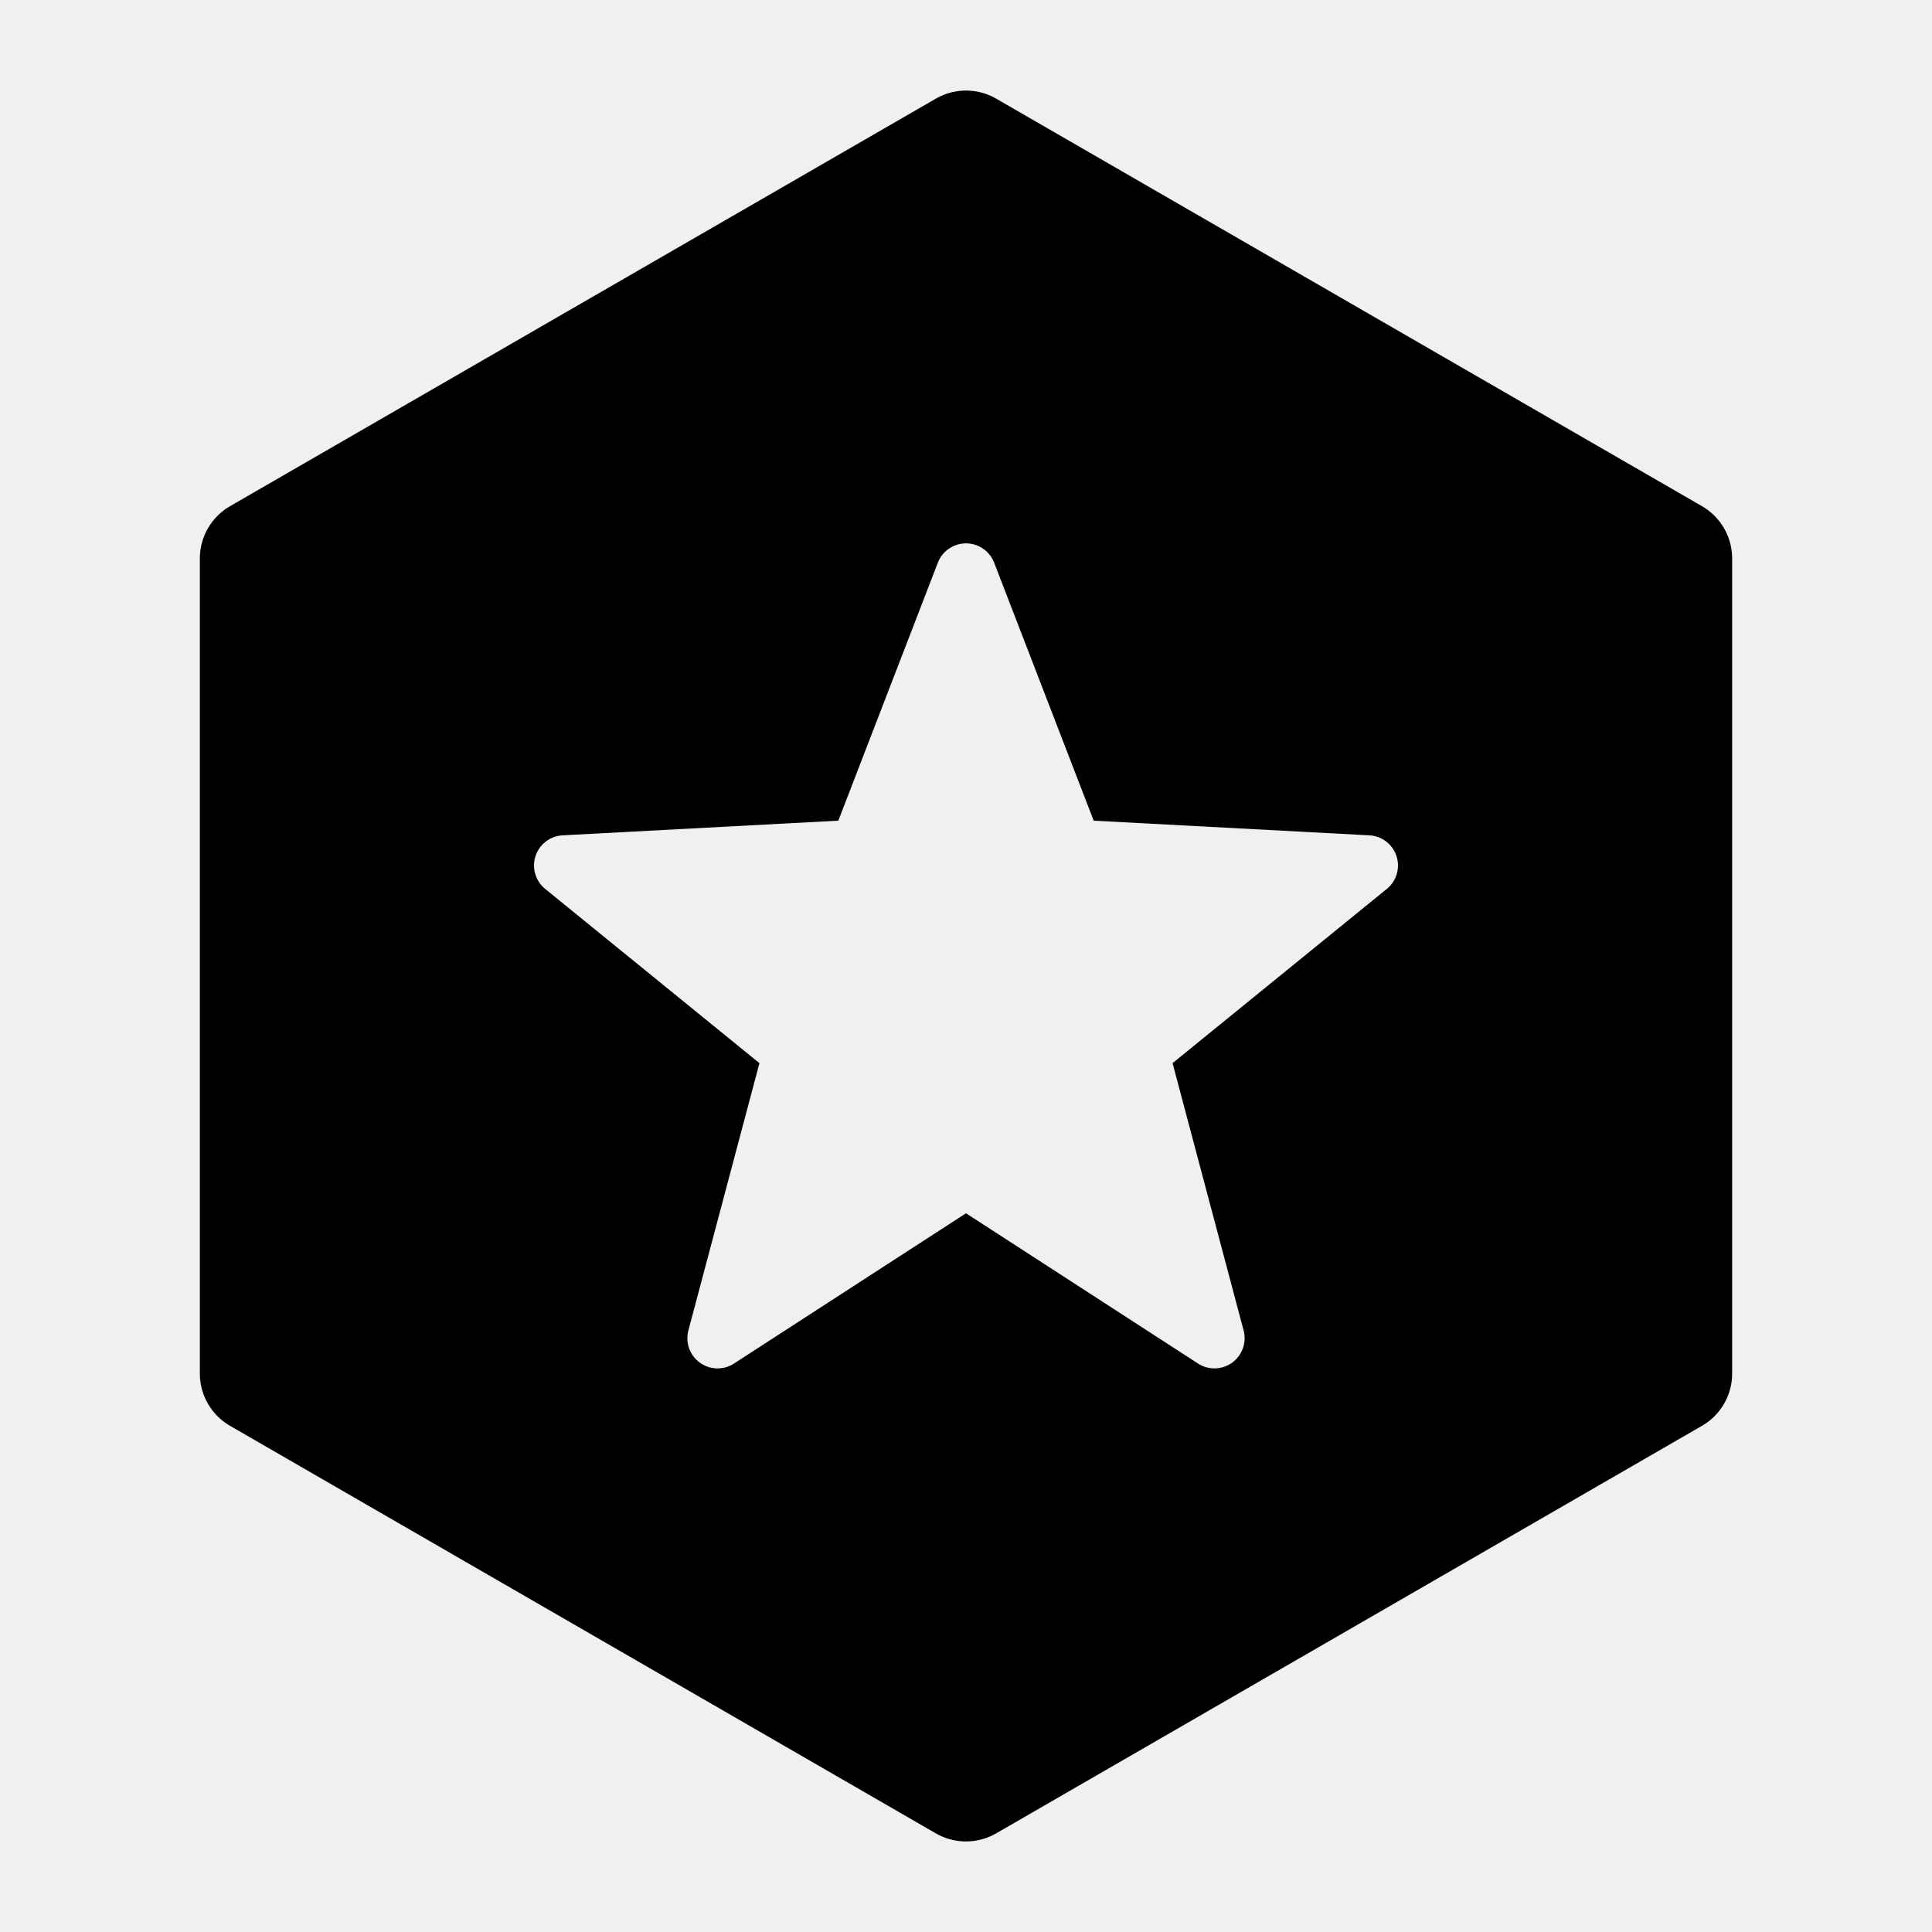
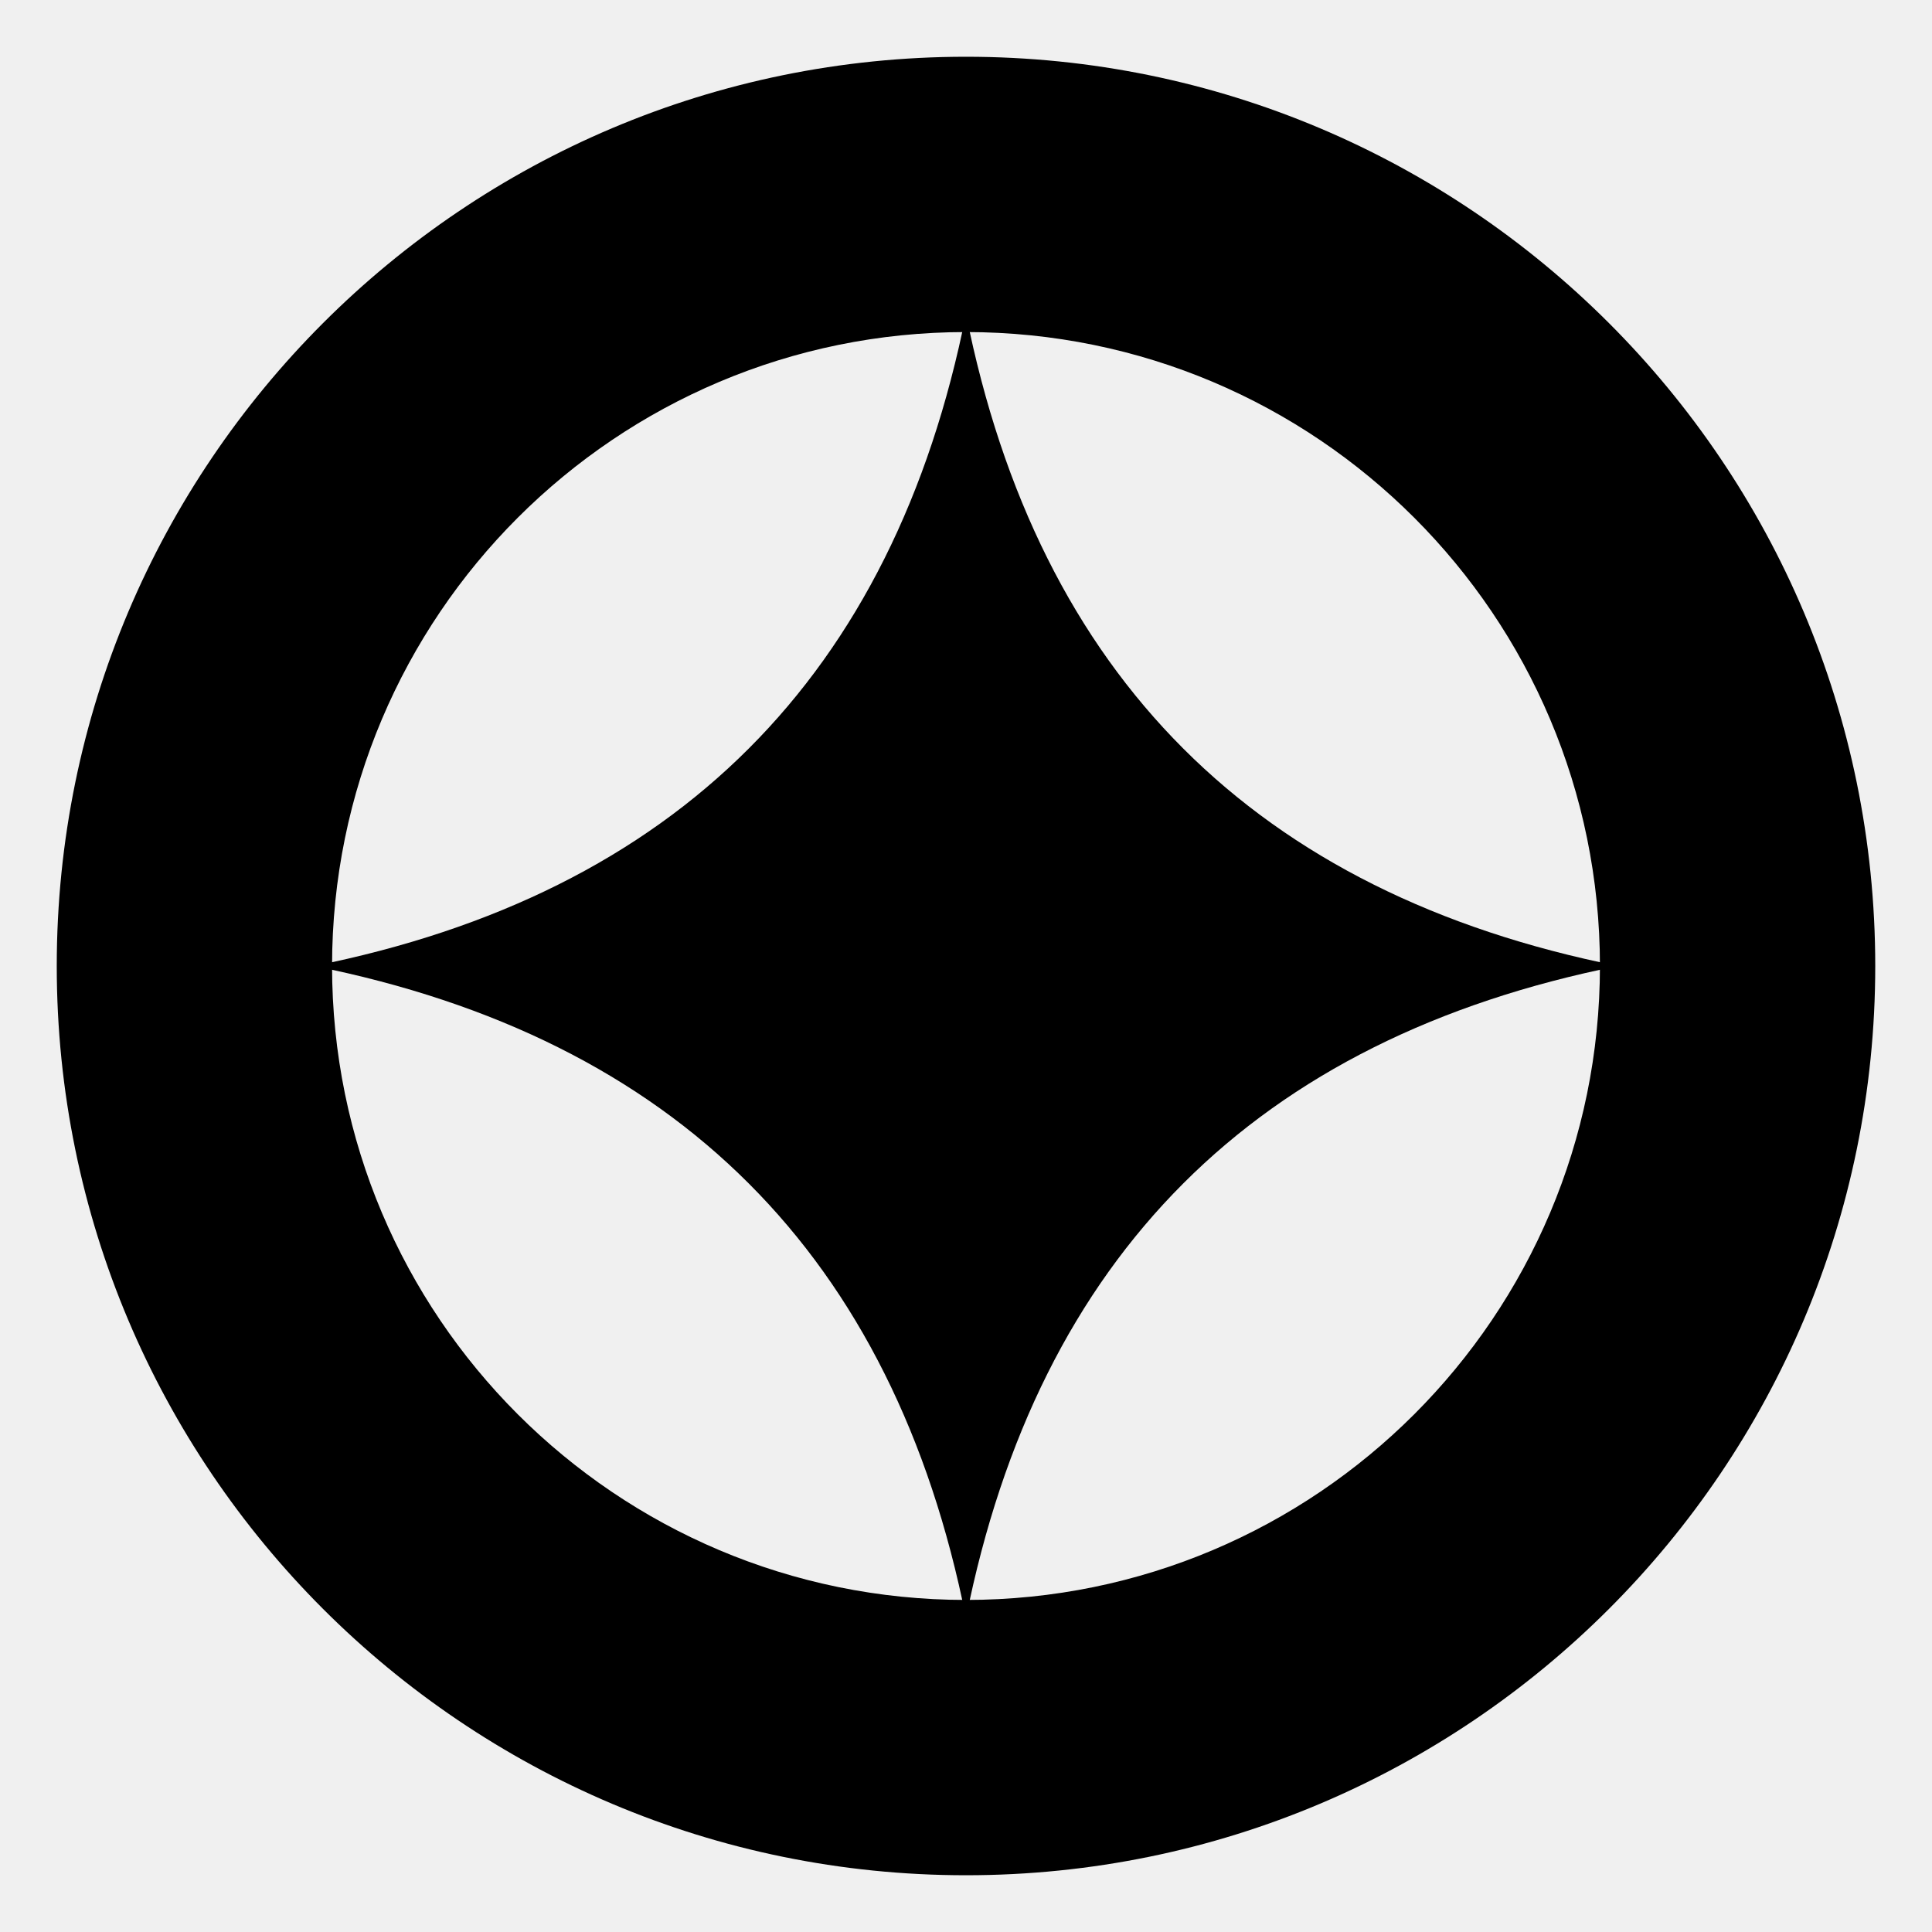
- <svg xmlns="http://www.w3.org/2000/svg" viewBox="0 0 64 64" width="64" height="64" fill="none">
-   <defs>
-     <mask id="m">
-       <rect width="64" height="64" fill="#fff" />
-       <polygon points="32.00,19.00 35.53,28.15 45.31,28.67 37.71,34.85 40.23,44.33 32.00,39.00 23.77,44.33 26.29,34.85 18.69,28.67 28.47,28.15" fill="#000" stroke="#000" stroke-width="2" stroke-linejoin="round" />
-     </mask>
-   </defs>
-   <polygon points="32.00,5.00 55.38,18.50 55.38,45.50 32.00,59.00 8.62,45.50 8.62,18.50" fill="currentColor" stroke="currentColor" stroke-width="4" stroke-linejoin="round" mask="url(#m)" />
+ <svg xmlns="http://www.w3.org/2000/svg" viewBox="10 10 160 160" width="64" height="64">
+   <path fill="currentColor" fill-rule="evenodd" d="M14.7,90 a75.3,75.3 0 1,0 150.6,0 a75.3,75.3 0 1,0 -150.6,0 Z M37.5,90 a52.5,52.5 0 1,1 105,0 a52.5,52.5 0 1,1 -105,0 Z" />
+   <path fill="currentColor" d="M90,36 Q99,81 144,90 Q99,99 90,144 Q81,99 36,90 Q81,81 90,36 Z" />
</svg>
